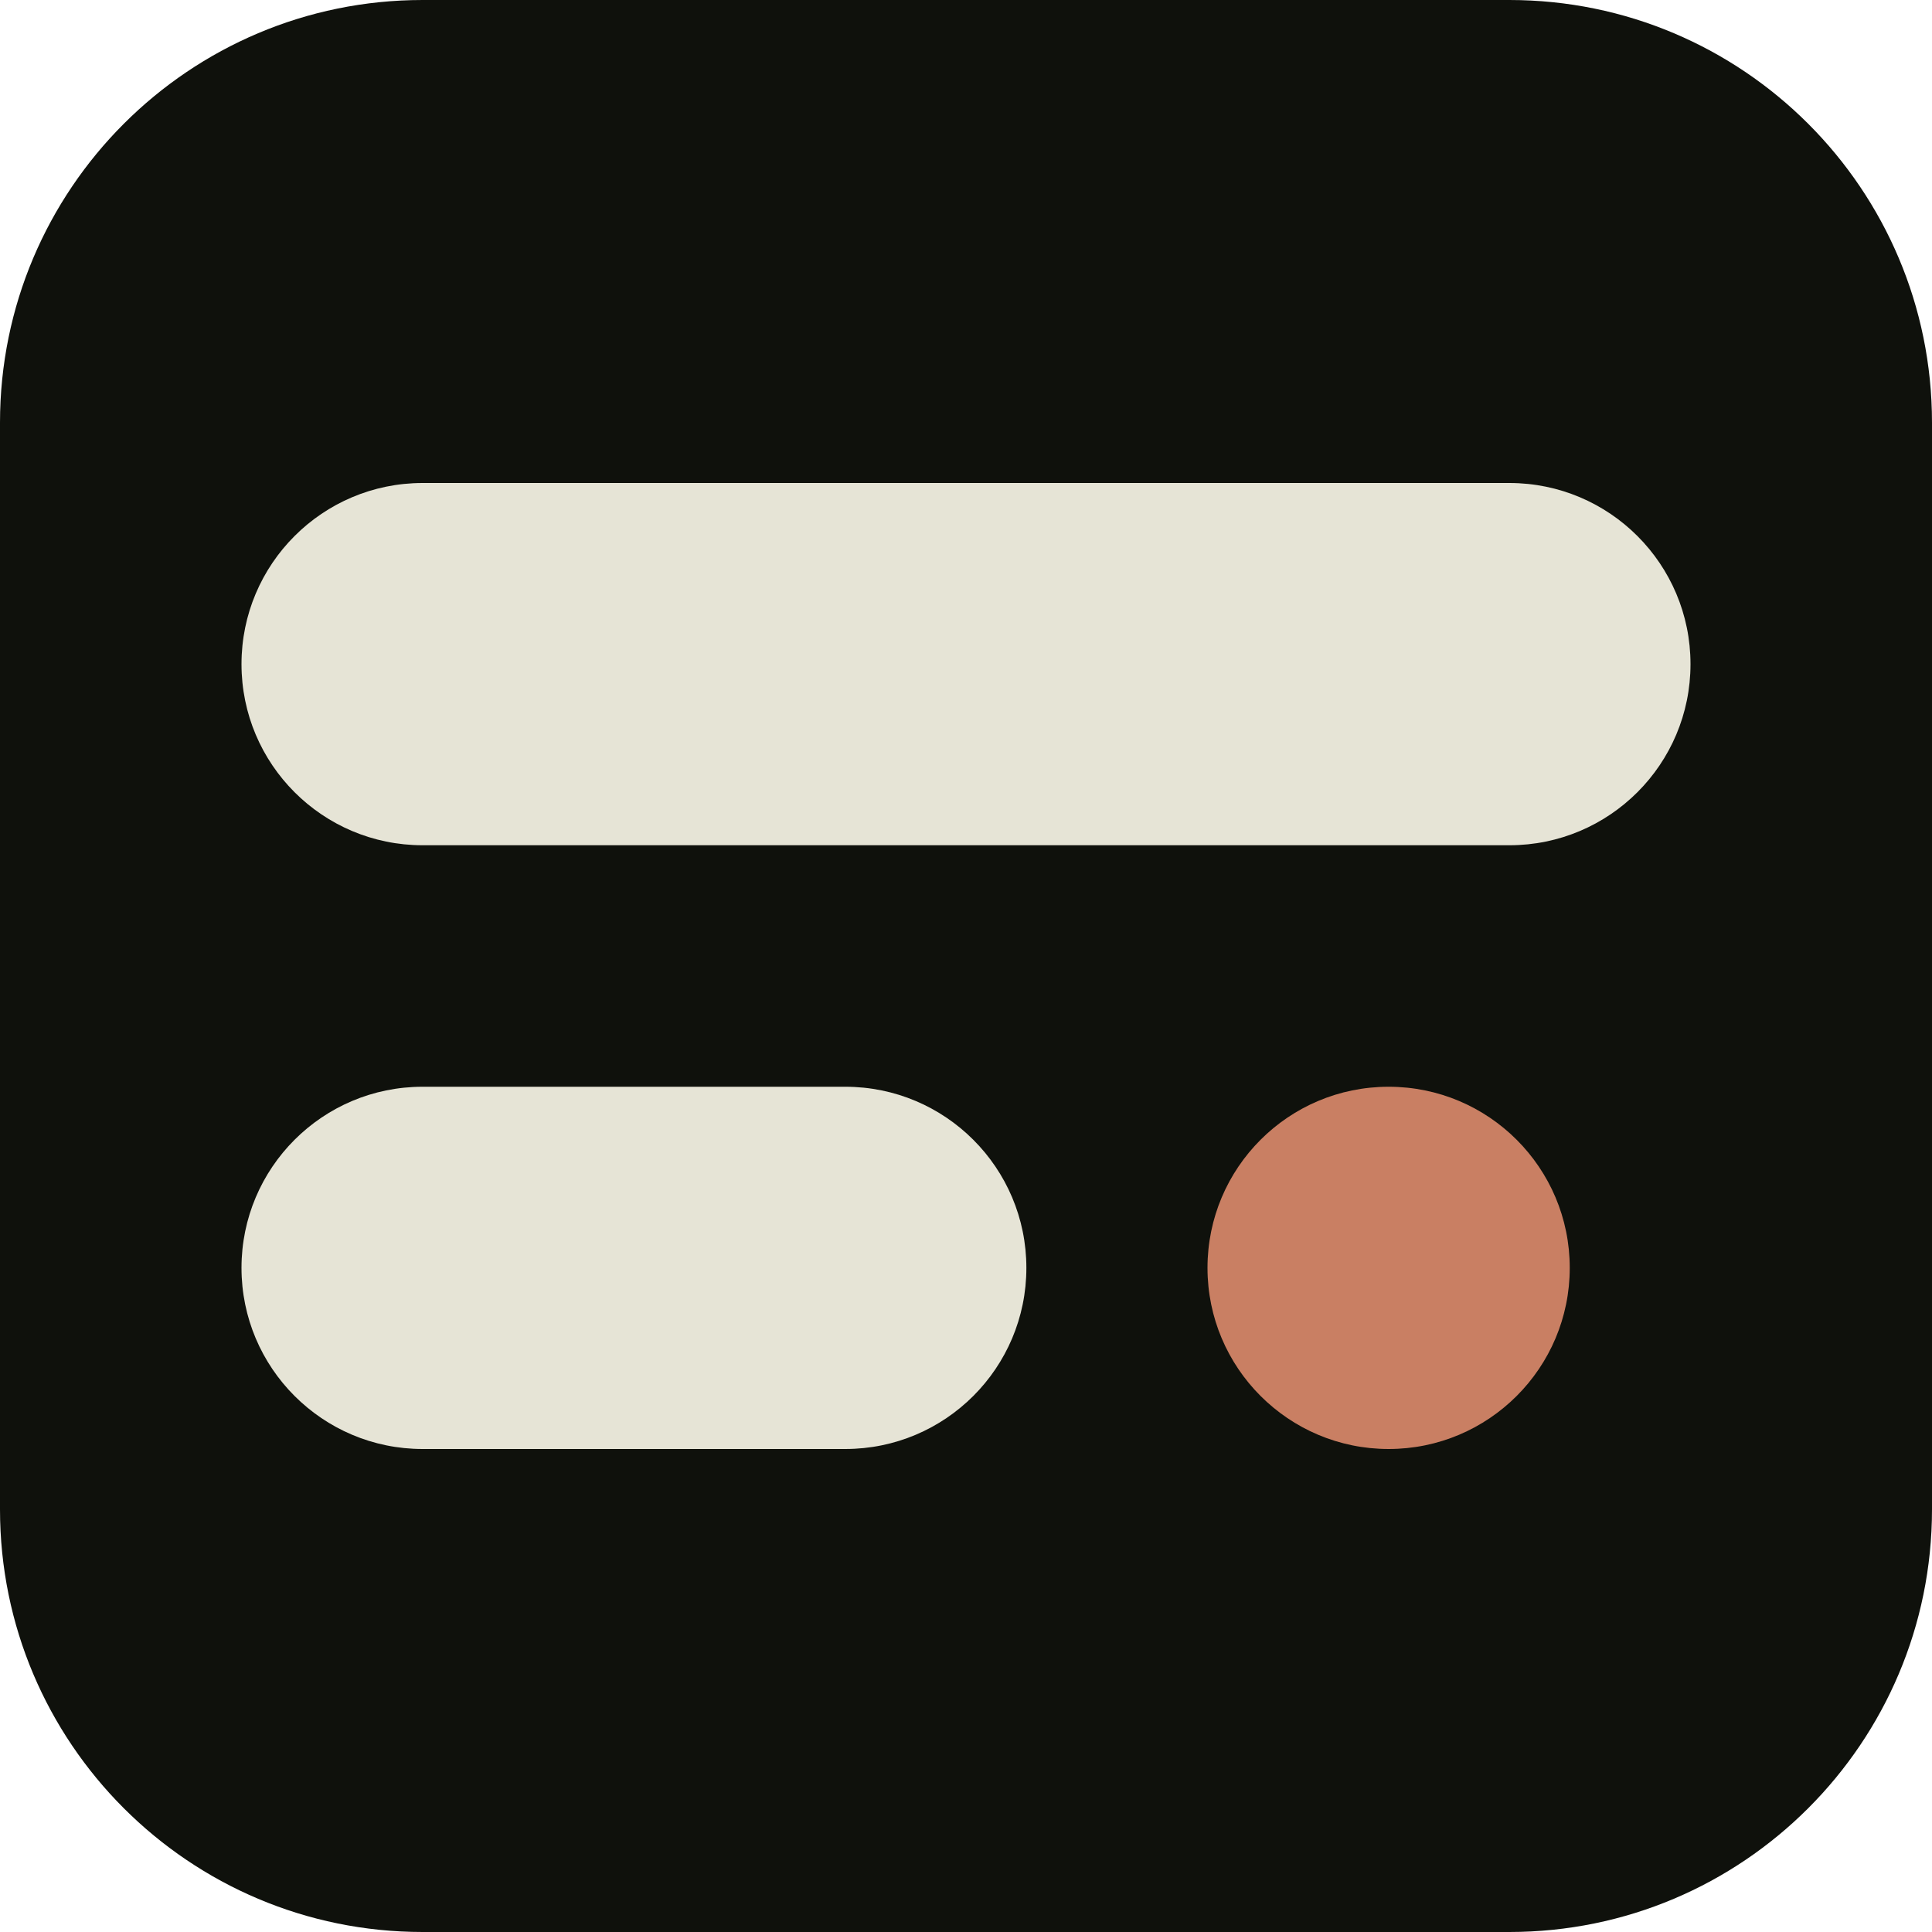
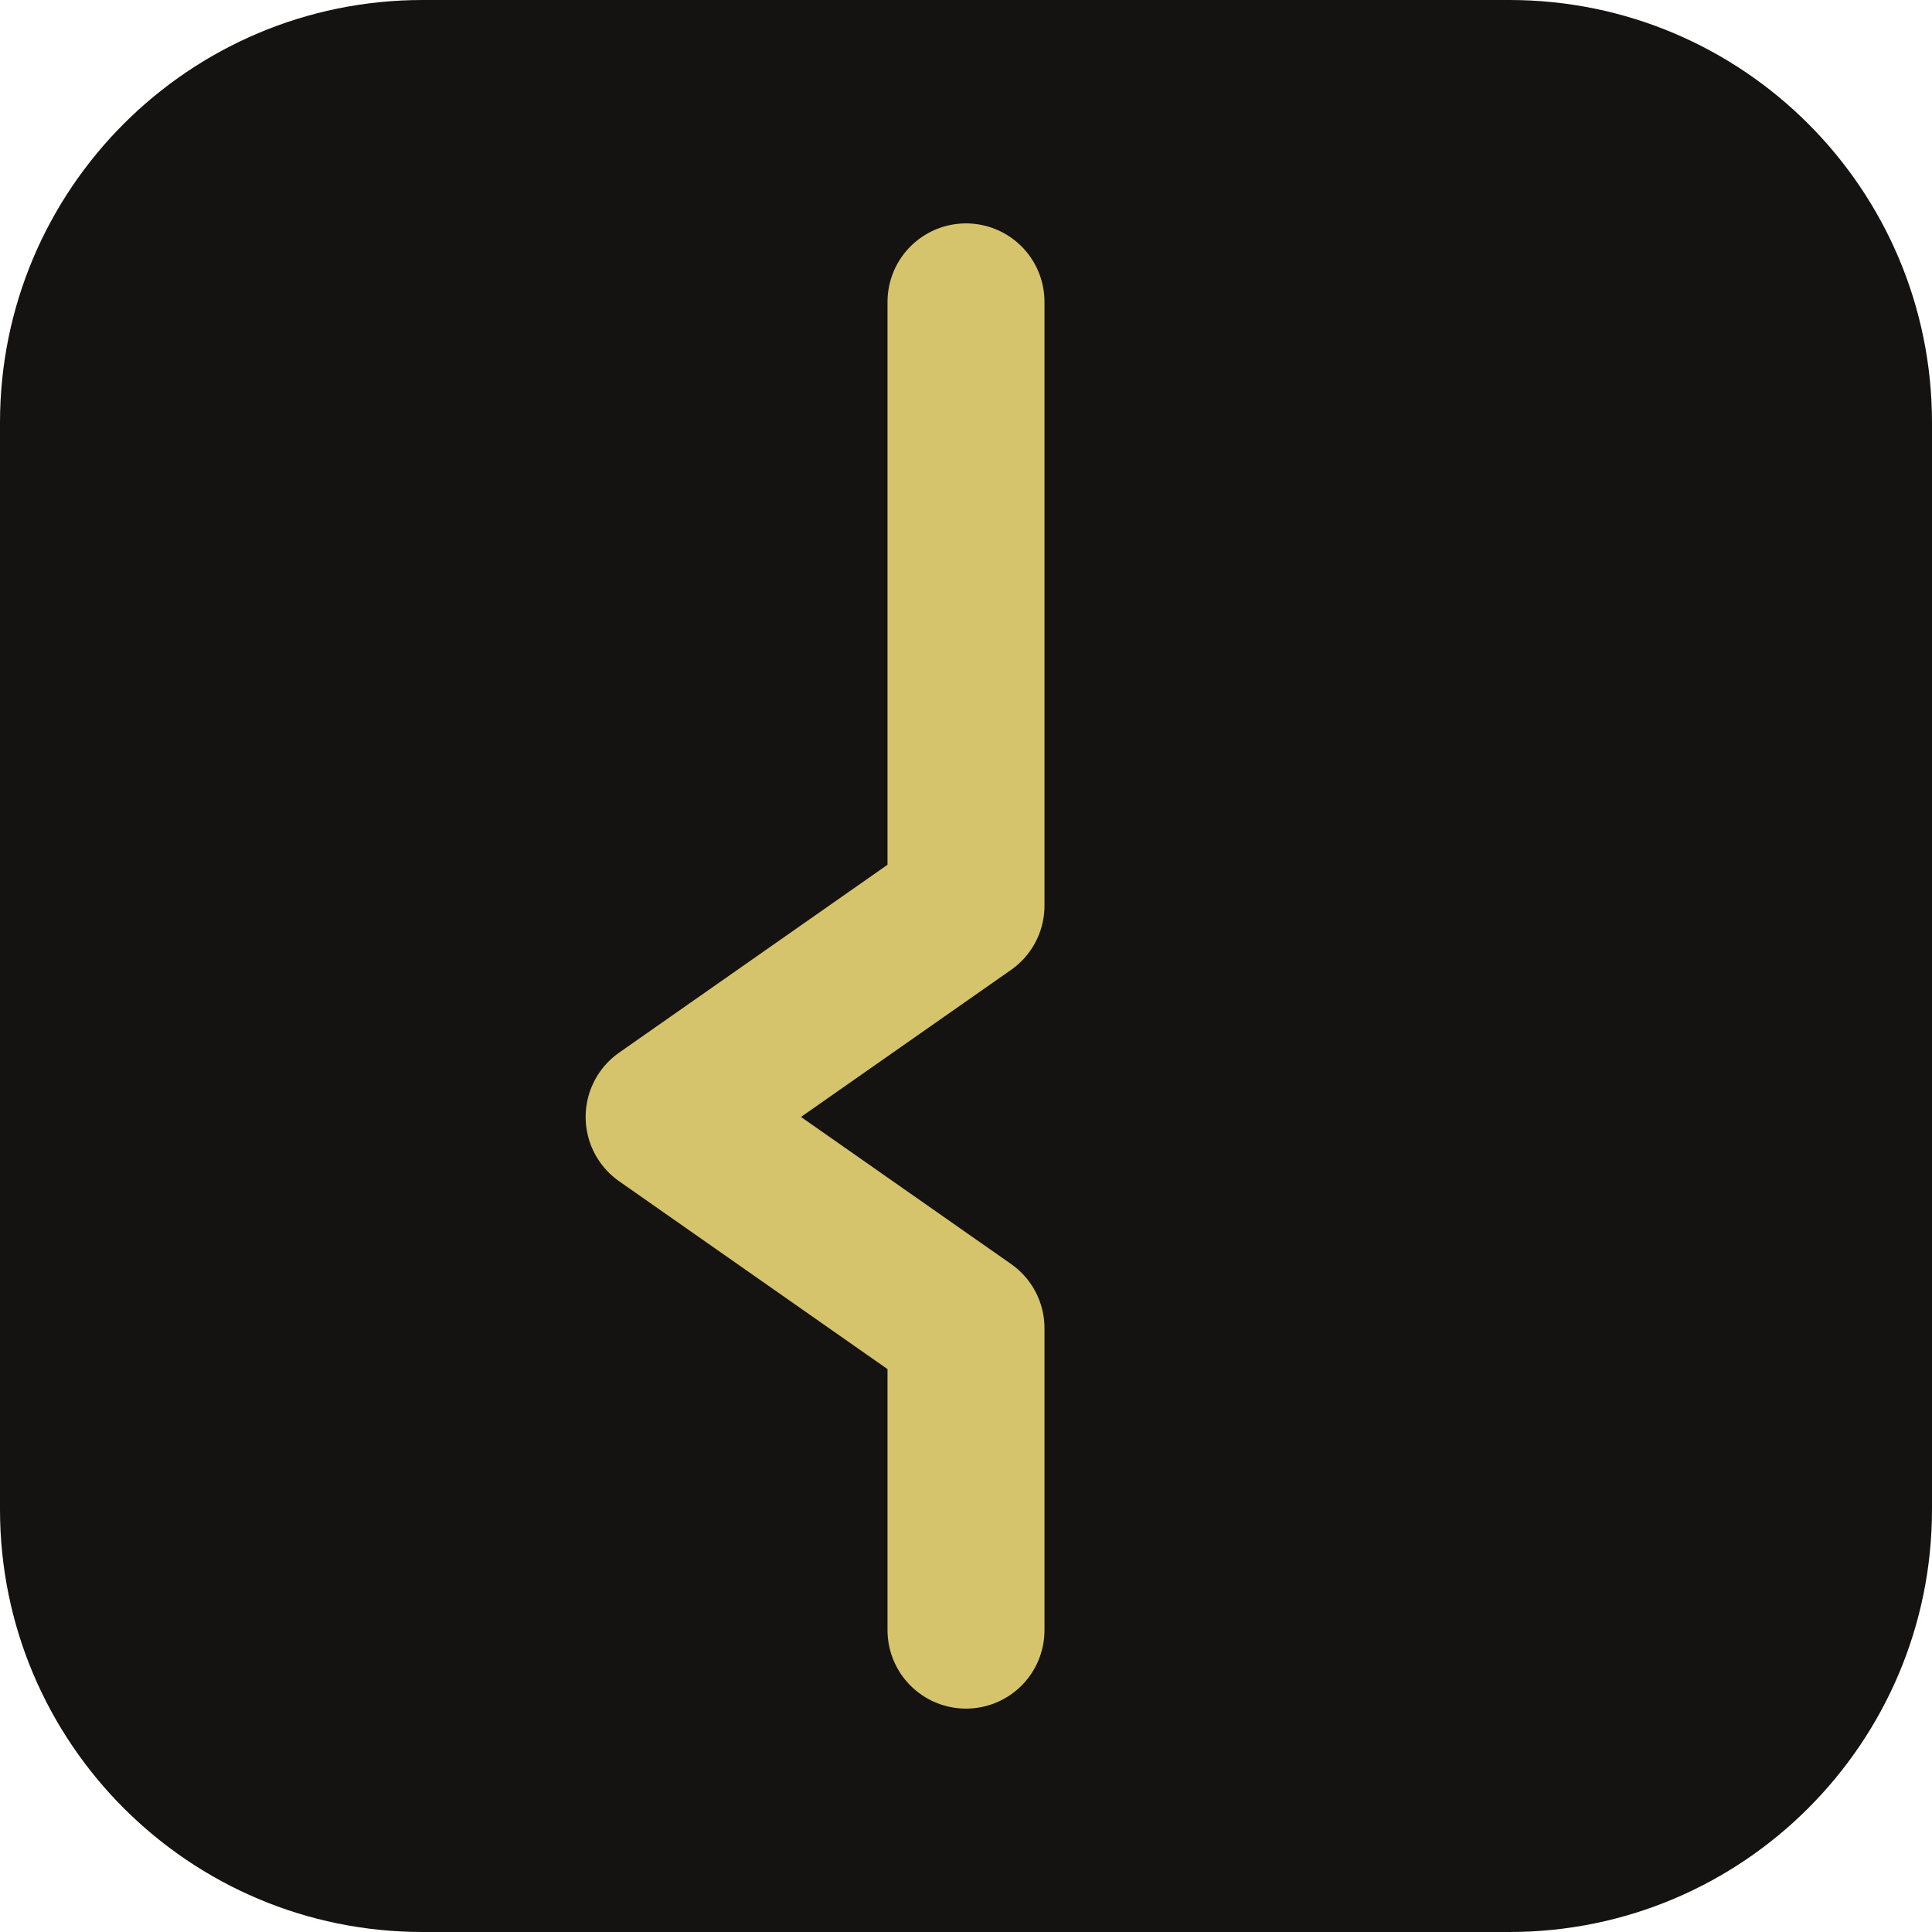
<svg xmlns="http://www.w3.org/2000/svg" viewBox="0 0 32 32">
-   <rect width="32" height="32" rx="7" fill="#0f110c" />
-   <rect x="4" y="8" width="24" height="6" rx="3" fill="#e6e4d6" />
-   <rect x="4" y="18" width="13" height="6" rx="3" fill="#e6e4d6" />
-   <circle cx="23" cy="21" r="3" fill="#c97f63" />
+   <rect width="32" height="32" rx="7" fill="#141311" />
+   <path d="M16 5v10l-5 3.5 5 3.5v5" fill="none" stroke="#d6c46c" stroke-width="2.6" stroke-linecap="round" stroke-linejoin="round" />
</svg>
